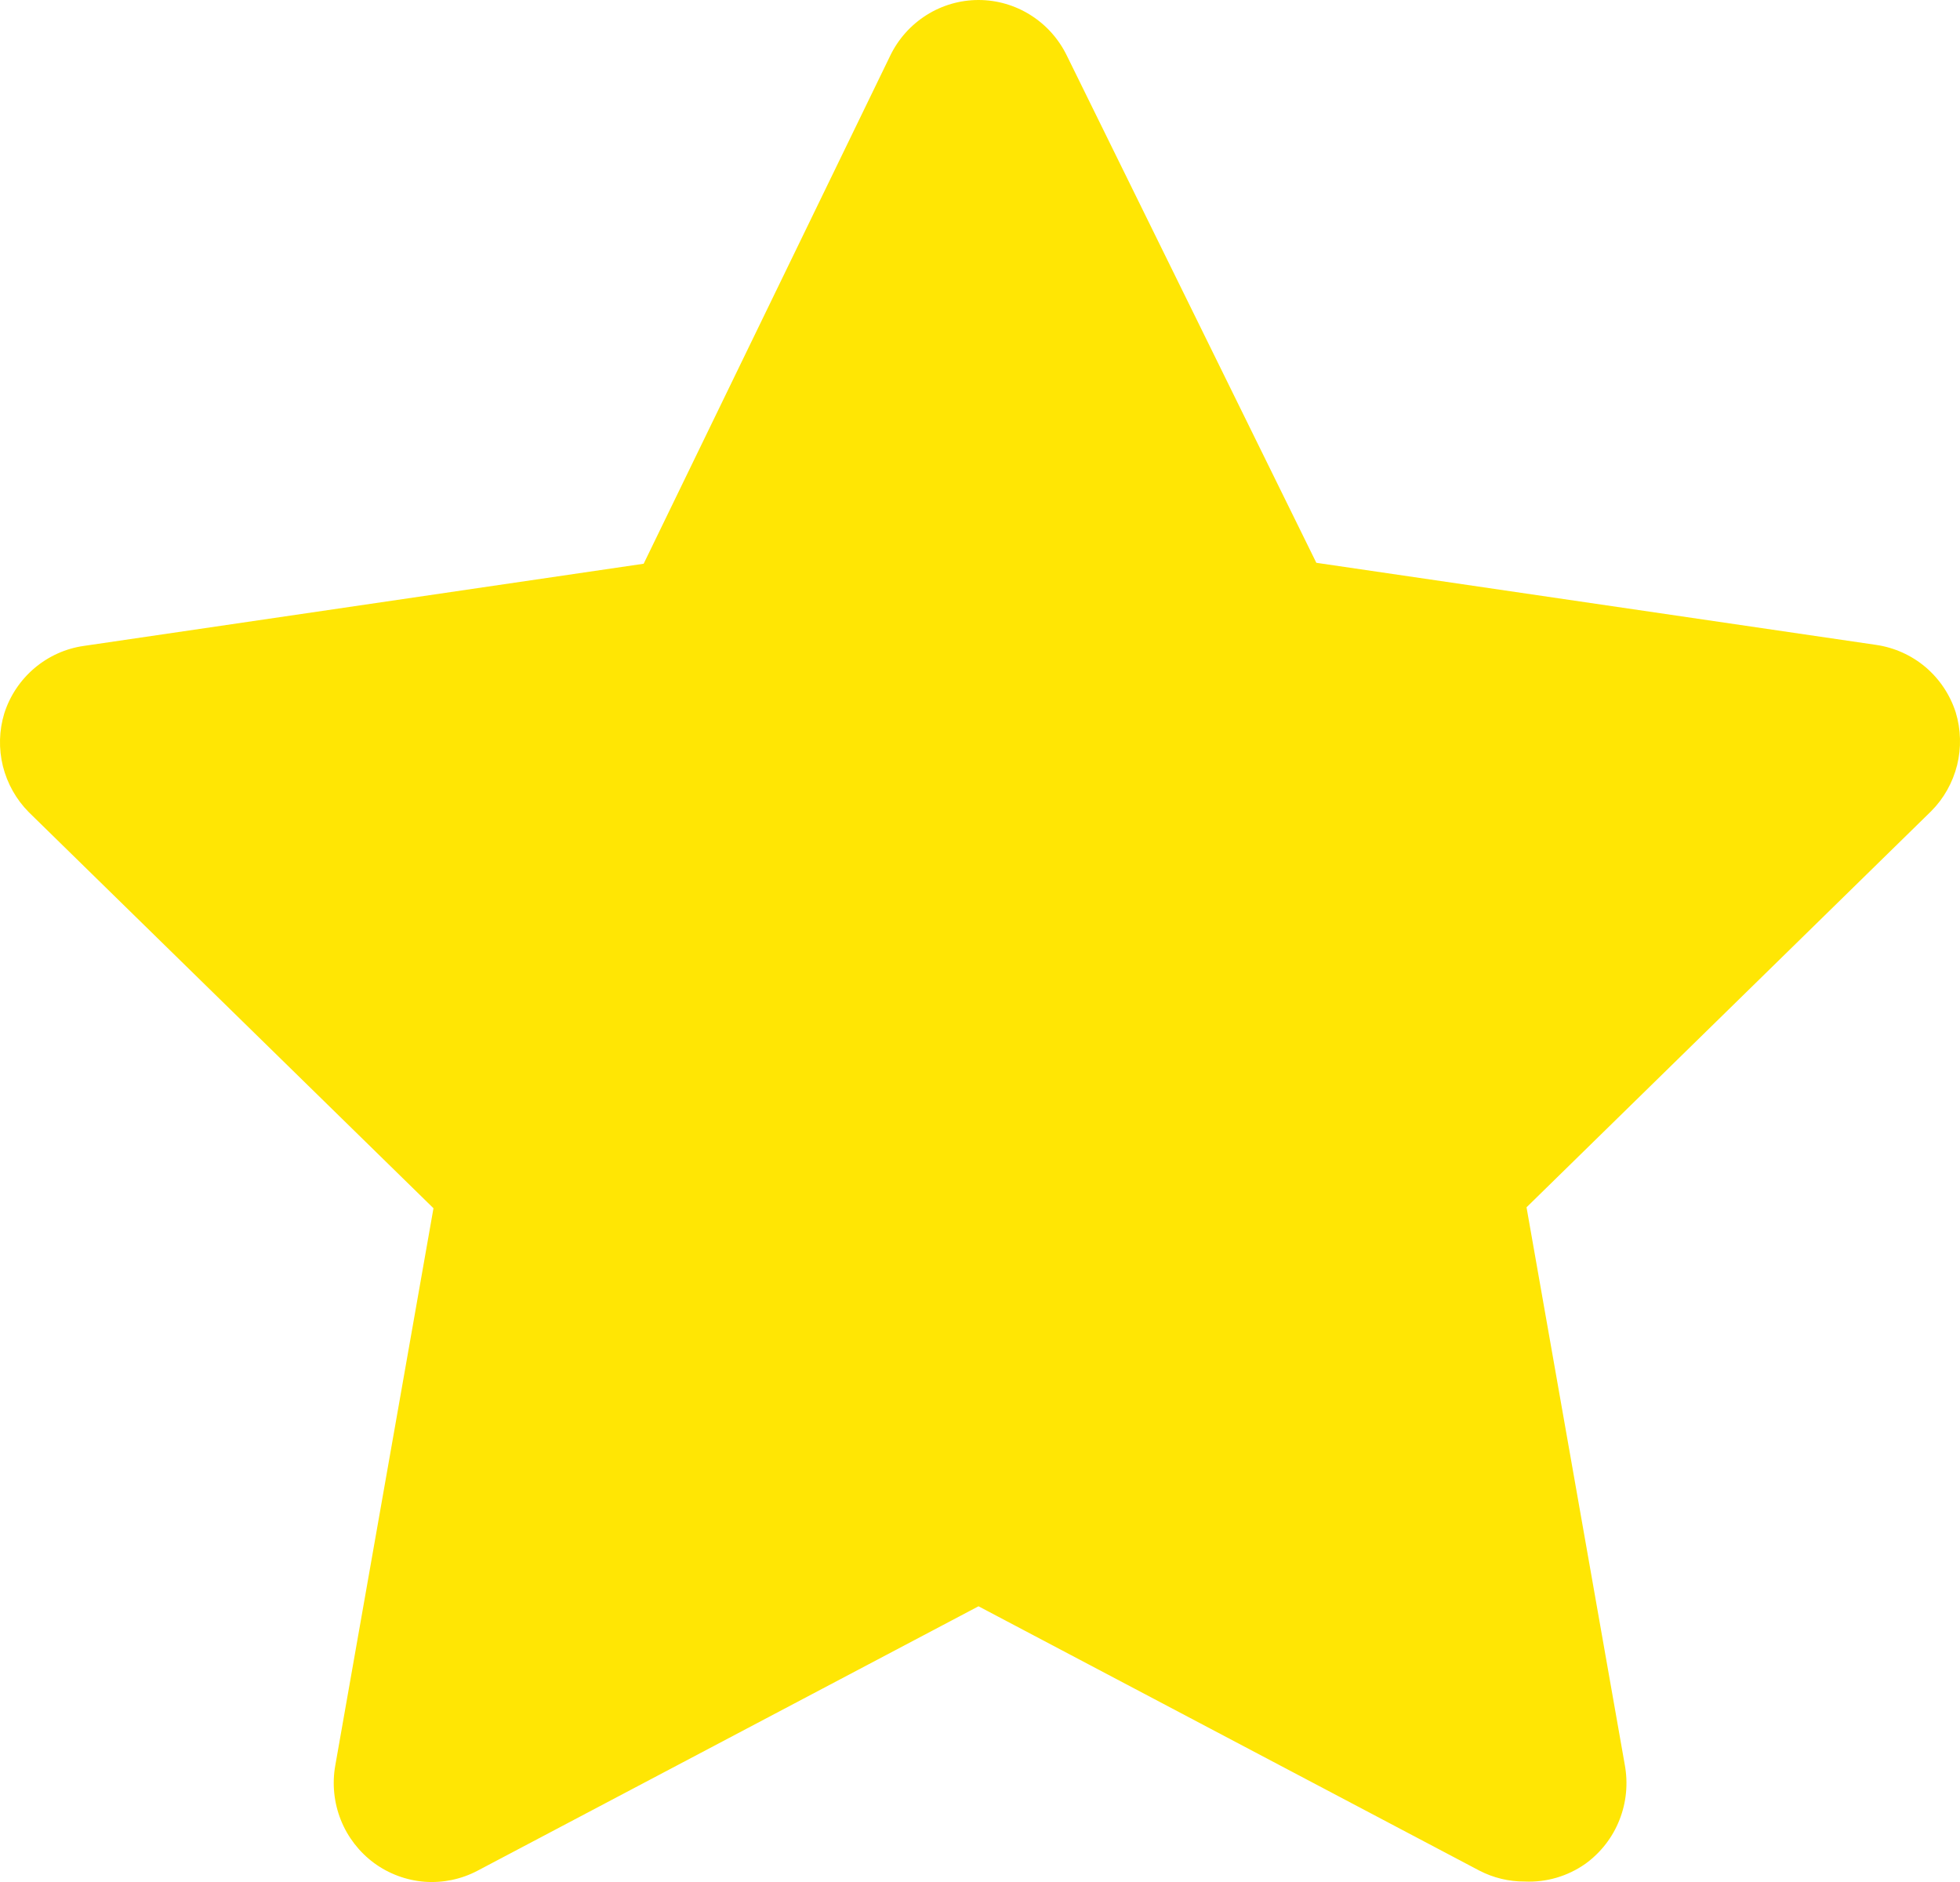
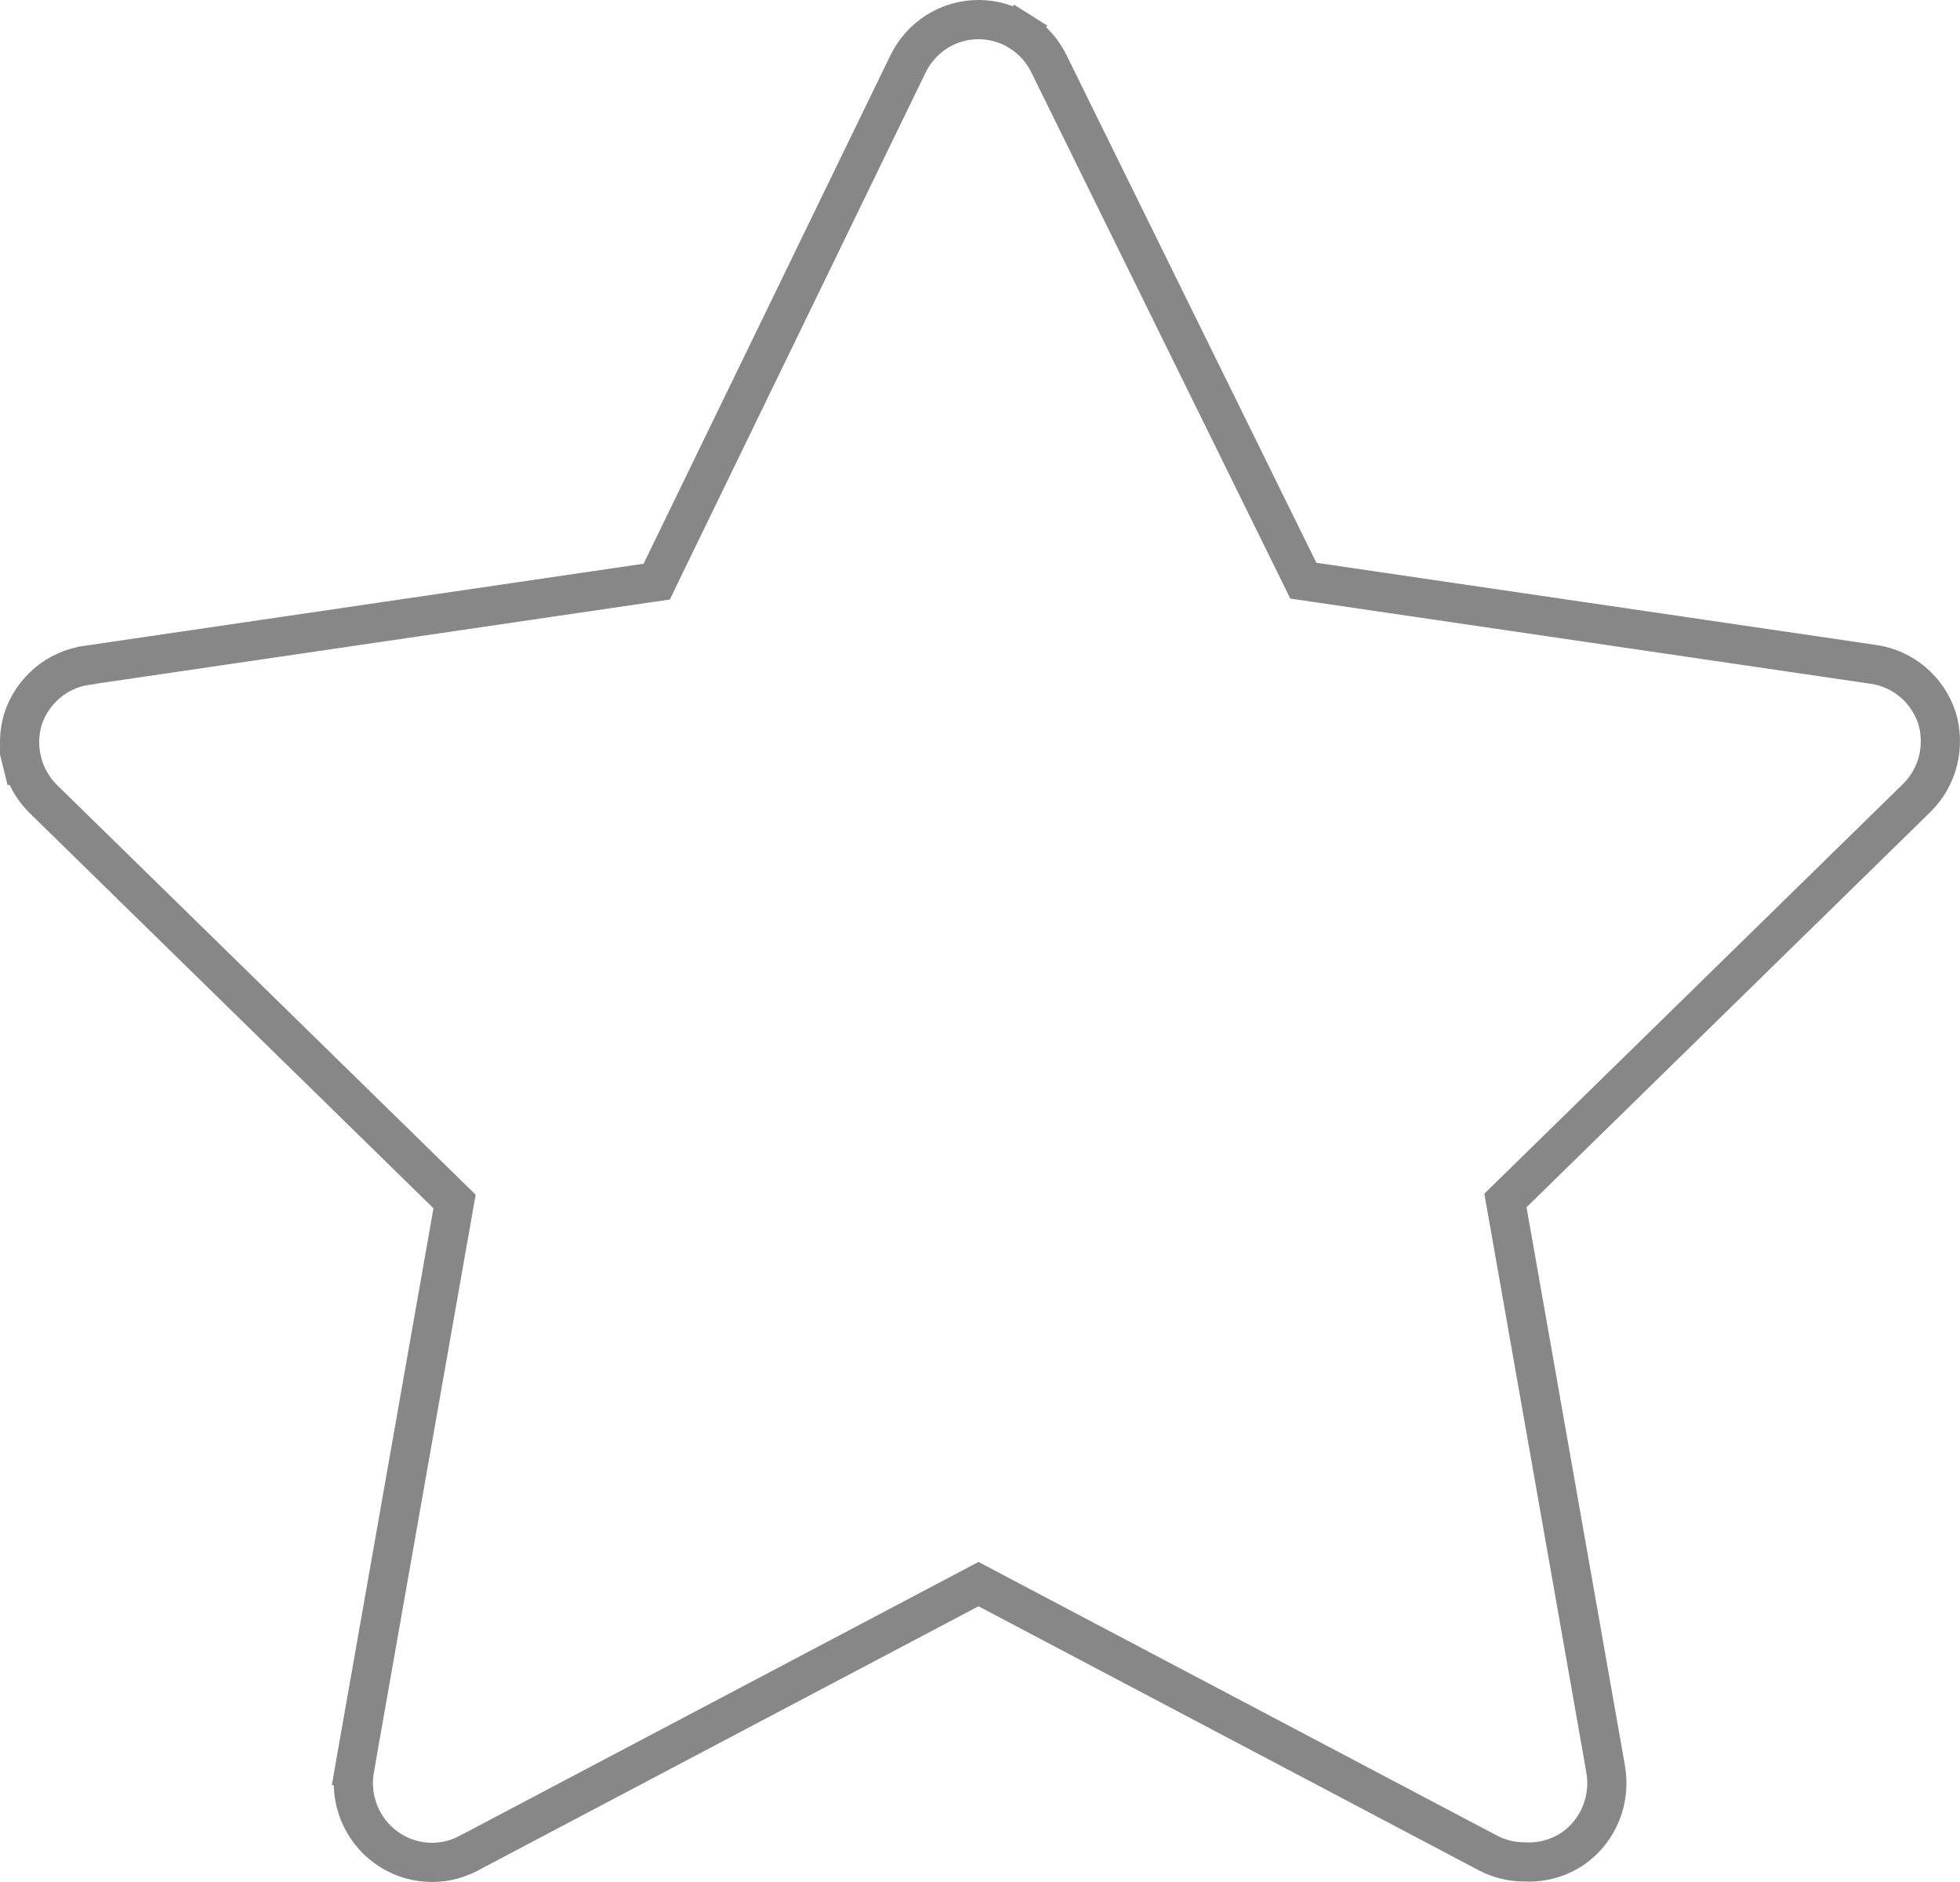
- <svg xmlns="http://www.w3.org/2000/svg" width="25" height="24" viewBox="0 0 25 24" fill="current">
-   <path d="M19.446 23.994C19.246 23.995 19.048 23.947 18.87 23.855L12.481 20.484L6.093 23.855C5.885 23.965 5.651 24.014 5.417 23.997C5.184 23.979 4.959 23.896 4.77 23.757C4.581 23.617 4.434 23.427 4.347 23.208C4.26 22.989 4.235 22.749 4.276 22.517L5.529 15.408L0.368 10.358C0.207 10.196 0.093 9.993 0.037 9.771C-0.018 9.548 -0.012 9.315 0.055 9.096C0.127 8.871 0.261 8.672 0.44 8.52C0.62 8.368 0.837 8.27 1.069 8.237L8.21 7.189L11.354 0.712C11.456 0.499 11.617 0.319 11.816 0.193C12.015 0.067 12.246 0 12.481 0C12.716 0 12.947 0.067 13.146 0.193C13.346 0.319 13.506 0.499 13.609 0.712L16.79 7.177L23.931 8.224C24.163 8.258 24.381 8.356 24.56 8.507C24.739 8.659 24.873 8.859 24.945 9.083C25.012 9.302 25.018 9.536 24.963 9.758C24.907 9.98 24.793 10.184 24.632 10.345L19.471 15.396L20.724 22.504C20.768 22.741 20.745 22.985 20.656 23.209C20.568 23.433 20.417 23.626 20.223 23.767C19.996 23.927 19.723 24.007 19.446 23.994Z" fill="#FFE604" />
+ <svg xmlns="http://www.w3.org/2000/svg" width="25" height="24" viewBox="0 0 25 24" fill="none">
+   <path d="M19.458 23.744L19.458 23.744L19.445 23.744C19.285 23.744 19.128 23.707 18.985 23.633C18.985 23.633 18.985 23.633 18.985 23.633L12.598 20.263L12.481 20.201L12.364 20.263L5.976 23.634L5.975 23.634C5.81 23.722 5.623 23.761 5.436 23.747C5.249 23.733 5.07 23.667 4.919 23.555C4.767 23.444 4.649 23.291 4.579 23.115C4.509 22.939 4.489 22.747 4.522 22.56L4.276 22.517L4.522 22.56L5.775 15.452L5.798 15.322L5.704 15.23L0.544 10.181C0.416 10.051 0.324 9.889 0.28 9.711L0.037 9.771L0.28 9.711C0.236 9.533 0.24 9.346 0.293 9.17C0.352 8.991 0.459 8.832 0.602 8.711C0.745 8.589 0.92 8.511 1.105 8.485L1.106 8.484L8.246 7.436L8.377 7.417L8.434 7.298L11.579 0.821L11.579 0.821C11.662 0.649 11.79 0.505 11.949 0.404C12.109 0.303 12.293 0.25 12.481 0.25C12.669 0.25 12.853 0.303 13.013 0.404L13.146 0.193L13.013 0.404C13.172 0.505 13.301 0.649 13.383 0.821L13.383 0.821L13.384 0.823L16.566 7.287L16.624 7.405L16.754 7.424L23.894 8.472L23.895 8.472C24.08 8.498 24.255 8.577 24.398 8.698C24.541 8.819 24.648 8.978 24.707 9.158C24.759 9.333 24.764 9.52 24.72 9.698C24.676 9.876 24.584 10.039 24.456 10.168C24.456 10.168 24.455 10.169 24.455 10.169L19.296 15.217L19.202 15.309L19.225 15.439L20.478 22.547L20.478 22.547L20.478 22.55C20.514 22.741 20.495 22.937 20.424 23.117C20.353 23.296 20.233 23.451 20.078 23.563C19.896 23.691 19.678 23.754 19.458 23.744Z" stroke="#878787" stroke-width="0.5" />
</svg>
